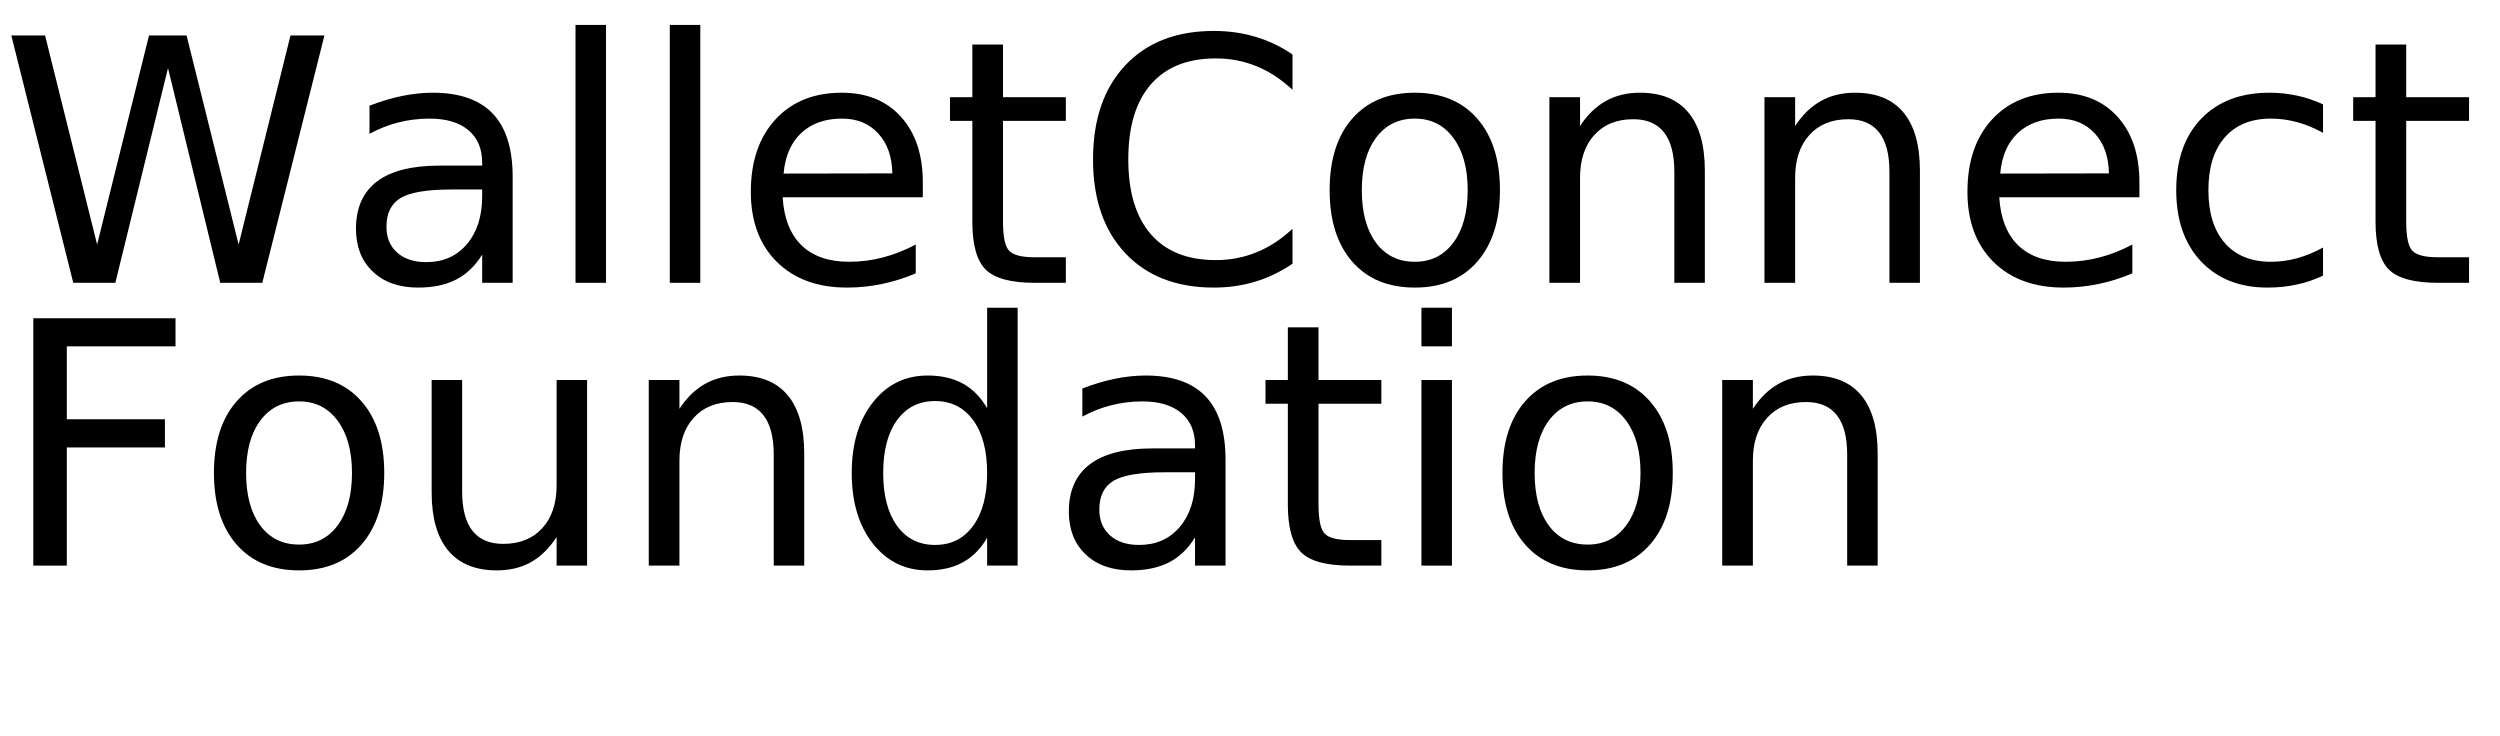
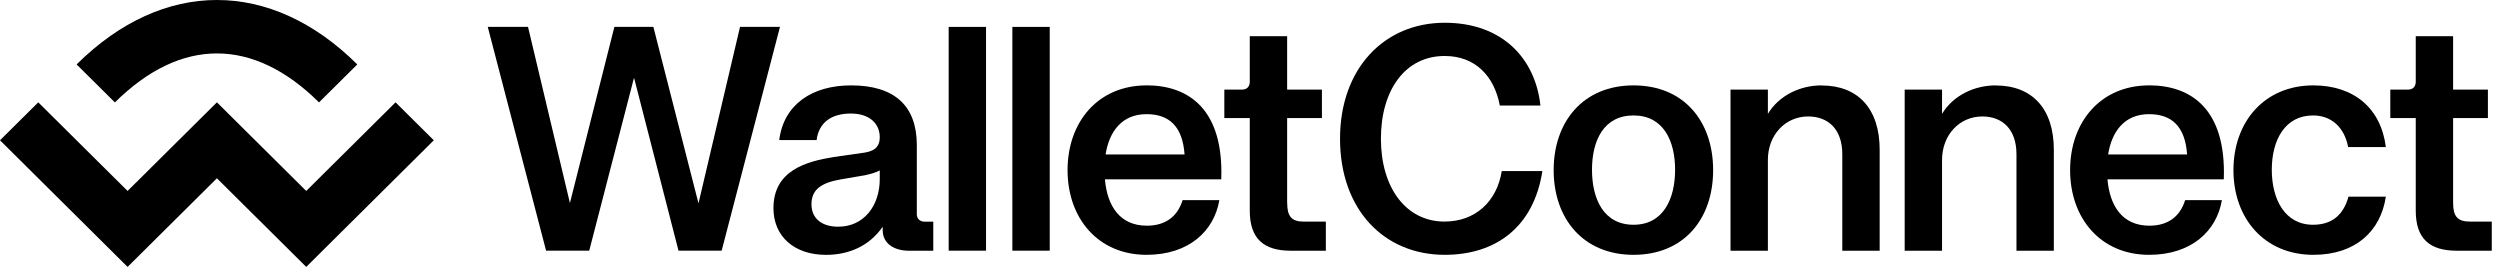
- <svg xmlns="http://www.w3.org/2000/svg" xmlns:xlink="http://www.w3.org/1999/xlink" width="442" height="130" viewBox="0 0 442 130">
-   <defs>
-     <g>
-       <g id="glyph-0-0">
-         <path d="M 2 -43.734 L 7.969 -43.734 L 17.172 -6.766 L 26.344 -43.734 L 32.984 -43.734 L 42.188 -6.766 L 51.359 -43.734 L 57.359 -43.734 L 46.375 0 L 38.938 0 L 29.703 -37.969 L 20.391 0 L 12.953 0 Z M 2 -43.734 " />
-       </g>
-       <g id="glyph-0-1">
-         <path d="M 20.562 -16.5 C 16.207 -16.5 13.191 -16 11.516 -15 C 9.836 -14 9 -12.301 9 -9.906 C 9 -7.988 9.629 -6.469 10.891 -5.344 C 12.148 -4.219 13.863 -3.656 16.031 -3.656 C 19.02 -3.656 21.414 -4.711 23.219 -6.828 C 25.02 -8.953 25.922 -11.773 25.922 -15.297 L 25.922 -16.5 Z M 31.312 -18.719 L 31.312 0 L 25.922 0 L 25.922 -4.984 C 24.691 -2.992 23.16 -1.523 21.328 -0.578 C 19.492 0.367 17.25 0.844 14.594 0.844 C 11.227 0.844 8.555 -0.098 6.578 -1.984 C 4.598 -3.867 3.609 -6.391 3.609 -9.547 C 3.609 -13.242 4.844 -16.031 7.312 -17.906 C 9.781 -19.781 13.469 -20.719 18.375 -20.719 L 25.922 -20.719 L 25.922 -21.234 C 25.922 -23.723 25.102 -25.645 23.469 -27 C 21.844 -28.352 19.555 -29.031 16.609 -29.031 C 14.734 -29.031 12.906 -28.805 11.125 -28.359 C 9.352 -27.91 7.645 -27.238 6 -26.344 L 6 -31.312 C 7.977 -32.082 9.895 -32.656 11.75 -33.031 C 13.602 -33.414 15.41 -33.609 17.172 -33.609 C 21.91 -33.609 25.453 -32.375 27.797 -29.906 C 30.141 -27.445 31.312 -23.719 31.312 -18.719 Z M 31.312 -18.719 " />
-       </g>
-       <g id="glyph-0-2">
-         <path d="M 5.656 -45.594 L 11.047 -45.594 L 11.047 0 L 5.656 0 Z M 5.656 -45.594 " />
-       </g>
-       <g id="glyph-0-3">
-         <path d="M 33.719 -17.75 L 33.719 -15.125 L 8.938 -15.125 C 9.164 -11.406 10.281 -8.57 12.281 -6.625 C 14.289 -4.688 17.082 -3.719 20.656 -3.719 C 22.727 -3.719 24.734 -3.973 26.672 -4.484 C 28.617 -4.992 30.551 -5.754 32.469 -6.766 L 32.469 -1.672 C 30.531 -0.848 28.547 -0.223 26.516 0.203 C 24.484 0.629 22.422 0.844 20.328 0.844 C 15.098 0.844 10.953 -0.676 7.891 -3.719 C 4.836 -6.77 3.312 -10.891 3.312 -16.078 C 3.312 -21.453 4.758 -25.719 7.656 -28.875 C 10.562 -32.031 14.473 -33.609 19.391 -33.609 C 23.805 -33.609 27.297 -32.188 29.859 -29.344 C 32.43 -26.5 33.719 -22.633 33.719 -17.75 Z M 28.328 -19.344 C 28.285 -22.289 27.457 -24.641 25.844 -26.391 C 24.238 -28.148 22.109 -29.031 19.453 -29.031 C 16.441 -29.031 14.031 -28.18 12.219 -26.484 C 10.414 -24.785 9.379 -22.395 9.109 -19.312 Z M 28.328 -19.344 " />
-       </g>
-       <g id="glyph-0-4">
-         <path d="M 10.984 -42.125 L 10.984 -32.812 L 22.094 -32.812 L 22.094 -28.625 L 10.984 -28.625 L 10.984 -10.812 C 10.984 -8.133 11.348 -6.414 12.078 -5.656 C 12.816 -4.895 14.305 -4.516 16.547 -4.516 L 22.094 -4.516 L 22.094 0 L 16.547 0 C 12.391 0 9.52 -0.773 7.938 -2.328 C 6.352 -3.879 5.562 -6.707 5.562 -10.812 L 5.562 -28.625 L 1.609 -28.625 L 1.609 -32.812 L 5.562 -32.812 L 5.562 -42.125 Z M 10.984 -42.125 " />
-       </g>
-       <g id="glyph-0-5">
-         <path d="M 38.641 -40.375 L 38.641 -34.125 C 36.648 -35.988 34.523 -37.379 32.266 -38.297 C 30.016 -39.211 27.617 -39.672 25.078 -39.672 C 20.078 -39.672 16.25 -38.141 13.594 -35.078 C 10.938 -32.023 9.609 -27.609 9.609 -21.828 C 9.609 -16.066 10.938 -11.656 13.594 -8.594 C 16.25 -5.539 20.078 -4.016 25.078 -4.016 C 27.617 -4.016 30.016 -4.473 32.266 -5.391 C 34.523 -6.305 36.648 -7.691 38.641 -9.547 L 38.641 -3.375 C 36.566 -1.969 34.375 -0.91 32.062 -0.203 C 29.75 0.492 27.305 0.844 24.734 0.844 C 18.109 0.844 12.891 -1.18 9.078 -5.234 C 5.273 -9.285 3.375 -14.816 3.375 -21.828 C 3.375 -28.859 5.273 -34.398 9.078 -38.453 C 12.891 -42.504 18.109 -44.531 24.734 -44.531 C 27.348 -44.531 29.812 -44.18 32.125 -43.484 C 34.438 -42.797 36.609 -41.758 38.641 -40.375 Z M 38.641 -40.375 " />
-       </g>
-       <g id="glyph-0-6">
-         <path d="M 18.375 -29.031 C 15.477 -29.031 13.191 -27.898 11.516 -25.641 C 9.836 -23.391 9 -20.301 9 -16.375 C 9 -12.445 9.832 -9.352 11.5 -7.094 C 13.164 -4.844 15.457 -3.719 18.375 -3.719 C 21.238 -3.719 23.508 -4.848 25.188 -7.109 C 26.875 -9.379 27.719 -12.469 27.719 -16.375 C 27.719 -20.258 26.875 -23.336 25.188 -25.609 C 23.508 -27.891 21.238 -29.031 18.375 -29.031 Z M 18.375 -33.609 C 23.062 -33.609 26.738 -32.082 29.406 -29.031 C 32.082 -25.988 33.422 -21.77 33.422 -16.375 C 33.422 -11.008 32.082 -6.797 29.406 -3.734 C 26.738 -0.68 23.062 0.844 18.375 0.844 C 13.664 0.844 9.977 -0.68 7.312 -3.734 C 4.645 -6.797 3.312 -11.008 3.312 -16.375 C 3.312 -21.77 4.645 -25.988 7.312 -29.031 C 9.977 -32.082 13.664 -33.609 18.375 -33.609 Z M 18.375 -33.609 " />
-       </g>
-       <g id="glyph-0-7">
-         <path d="M 32.938 -19.812 L 32.938 0 L 27.547 0 L 27.547 -19.625 C 27.547 -22.727 26.938 -25.051 25.719 -26.594 C 24.508 -28.145 22.695 -28.922 20.281 -28.922 C 17.363 -28.922 15.066 -27.988 13.391 -26.125 C 11.711 -24.27 10.875 -21.742 10.875 -18.547 L 10.875 0 L 5.453 0 L 5.453 -32.812 L 10.875 -32.812 L 10.875 -27.719 C 12.156 -29.688 13.672 -31.16 15.422 -32.141 C 17.172 -33.117 19.188 -33.609 21.469 -33.609 C 25.238 -33.609 28.094 -32.441 30.031 -30.109 C 31.969 -27.773 32.938 -24.344 32.938 -19.812 Z M 32.938 -19.812 " />
-       </g>
-       <g id="glyph-0-8">
-         <path d="M 29.266 -31.547 L 29.266 -26.516 C 27.742 -27.359 26.219 -27.988 24.688 -28.406 C 23.156 -28.82 21.609 -29.031 20.047 -29.031 C 16.547 -29.031 13.828 -27.922 11.891 -25.703 C 9.961 -23.492 9 -20.383 9 -16.375 C 9 -12.375 9.961 -9.266 11.891 -7.047 C 13.828 -4.828 16.547 -3.719 20.047 -3.719 C 21.609 -3.719 23.156 -3.926 24.688 -4.344 C 26.219 -4.77 27.742 -5.398 29.266 -6.234 L 29.266 -1.266 C 27.766 -0.555 26.207 -0.027 24.594 0.312 C 22.977 0.664 21.266 0.844 19.453 0.844 C 14.516 0.844 10.586 -0.707 7.672 -3.812 C 4.766 -6.914 3.312 -11.102 3.312 -16.375 C 3.312 -21.727 4.781 -25.938 7.719 -29 C 10.656 -32.07 14.688 -33.609 19.812 -33.609 C 21.469 -33.609 23.086 -33.438 24.672 -33.094 C 26.254 -32.75 27.785 -32.234 29.266 -31.547 Z M 29.266 -31.547 " />
-       </g>
-       <g id="glyph-0-9">
-         <path d="M 5.891 -43.734 L 31.031 -43.734 L 31.031 -38.766 L 11.812 -38.766 L 11.812 -25.875 L 29.156 -25.875 L 29.156 -20.891 L 11.812 -20.891 L 11.812 0 L 5.891 0 Z M 5.891 -43.734 " />
-       </g>
-       <g id="glyph-0-10">
-         <path d="M 5.094 -12.953 L 5.094 -32.812 L 10.484 -32.812 L 10.484 -13.156 C 10.484 -10.051 11.086 -7.723 12.297 -6.172 C 13.516 -4.617 15.332 -3.844 17.75 -3.844 C 20.664 -3.844 22.969 -4.77 24.656 -6.625 C 26.344 -8.477 27.188 -11.004 27.188 -14.203 L 27.188 -32.812 L 32.578 -32.812 L 32.578 0 L 27.188 0 L 27.188 -5.047 C 25.875 -3.047 24.352 -1.562 22.625 -0.594 C 20.906 0.363 18.898 0.844 16.609 0.844 C 12.836 0.844 9.973 -0.328 8.016 -2.672 C 6.066 -5.016 5.094 -8.441 5.094 -12.953 Z M 18.656 -33.609 Z M 18.656 -33.609 " />
-       </g>
-       <g id="glyph-0-11">
-         <path d="M 27.25 -27.828 L 27.25 -45.594 L 32.641 -45.594 L 32.641 0 L 27.25 0 L 27.25 -4.922 C 26.113 -2.973 24.68 -1.523 22.953 -0.578 C 21.223 0.367 19.148 0.844 16.734 0.844 C 12.766 0.844 9.535 -0.734 7.047 -3.891 C 4.555 -7.055 3.312 -11.219 3.312 -16.375 C 3.312 -21.531 4.555 -25.691 7.047 -28.859 C 9.535 -32.023 12.766 -33.609 16.734 -33.609 C 19.148 -33.609 21.223 -33.133 22.953 -32.188 C 24.68 -31.238 26.113 -29.785 27.25 -27.828 Z M 8.875 -16.375 C 8.875 -12.414 9.688 -9.305 11.312 -7.047 C 12.945 -4.785 15.191 -3.656 18.047 -3.656 C 20.898 -3.656 23.145 -4.785 24.781 -7.047 C 26.426 -9.305 27.25 -12.414 27.25 -16.375 C 27.25 -20.344 26.426 -23.453 24.781 -25.703 C 23.145 -27.961 20.898 -29.094 18.047 -29.094 C 15.191 -29.094 12.945 -27.961 11.312 -25.703 C 9.688 -23.453 8.875 -20.344 8.875 -16.375 Z M 8.875 -16.375 " />
-       </g>
-       <g id="glyph-0-12">
-         <path d="M 5.656 -32.812 L 11.047 -32.812 L 11.047 0 L 5.656 0 Z M 5.656 -45.594 L 11.047 -45.594 L 11.047 -38.766 L 5.656 -38.766 Z M 5.656 -45.594 " />
-       </g>
-     </g>
-   </defs>
-   <g fill="rgb(0%, 0%, 0%)" fill-opacity="1">
-     <use xlink:href="#glyph-0-0" x="0" y="50" />
-     <use xlink:href="#glyph-0-1" x="59.326" y="50" />
-     <use xlink:href="#glyph-0-2" x="96.094" y="50" />
-     <use xlink:href="#glyph-0-2" x="112.764" y="50" />
-     <use xlink:href="#glyph-0-3" x="129.434" y="50" />
-     <use xlink:href="#glyph-0-4" x="166.348" y="50" />
-     <use xlink:href="#glyph-0-5" x="189.873" y="50" />
-     <use xlink:href="#glyph-0-6" x="231.768" y="50" />
-     <use xlink:href="#glyph-0-7" x="268.477" y="50" />
-     <use xlink:href="#glyph-0-7" x="306.504" y="50" />
-     <use xlink:href="#glyph-0-3" x="344.531" y="50" />
-     <use xlink:href="#glyph-0-8" x="381.445" y="50" />
-     <use xlink:href="#glyph-0-4" x="414.434" y="50" />
-   </g>
-   <g fill="rgb(0%, 0%, 0%)" fill-opacity="1">
-     <use xlink:href="#glyph-0-9" x="0" y="100" />
-     <use xlink:href="#glyph-0-6" x="34.512" y="100" />
-     <use xlink:href="#glyph-0-10" x="71.221" y="100" />
-     <use xlink:href="#glyph-0-7" x="109.248" y="100" />
-     <use xlink:href="#glyph-0-11" x="147.275" y="100" />
-     <use xlink:href="#glyph-0-1" x="185.361" y="100" />
-     <use xlink:href="#glyph-0-4" x="222.129" y="100" />
-     <use xlink:href="#glyph-0-12" x="245.654" y="100" />
-     <use xlink:href="#glyph-0-6" x="262.324" y="100" />
-     <use xlink:href="#glyph-0-7" x="299.033" y="100" />
-   </g>
+ <svg xmlns="http://www.w3.org/2000/svg" width="249" height="27" viewBox="0 0 249 27" fill="none" aria-hidden="true">
+   <path d="M73.707 2.679L69.569 20.254L65.076 2.679H61.191L56.764 20.224L52.591 2.679H48.581L54.39 24.967H58.687L63.149 7.739L67.579 24.967H71.877L77.686 2.679H73.707Z" fill="#000000" />
+   <path d="M91.315 21.336V14.456C91.315 10.57 89.131 8.504 84.767 8.504C80.916 8.504 78.059 10.381 77.611 13.95H81.333C81.559 12.201 82.808 11.309 84.736 11.309C86.663 11.309 87.624 12.359 87.624 13.665C87.624 14.399 87.336 15.001 86.149 15.195L83.034 15.639C80.305 16.082 77.035 16.975 77.035 20.733C77.035 23.534 79.091 25.384 82.268 25.384C84.385 25.384 86.503 24.619 87.917 22.584V22.936C87.917 24.18 88.945 24.976 90.579 24.976H92.954V22.079H92.086C91.638 22.079 91.315 21.793 91.315 21.345V21.336ZM87.624 17.837C87.624 20.479 86.051 22.58 83.486 22.58C81.882 22.58 80.823 21.784 80.823 20.351C80.823 18.918 81.723 18.219 83.743 17.867L86.149 17.454C86.694 17.327 87.146 17.23 87.624 16.975V17.837Z" fill="#000000" />
+   <path d="M98.21 2.679H94.488V24.967H98.21V2.679Z" fill="#000000" />
+   <path d="M104.553 2.679H100.831V24.967H104.553V2.679Z" fill="#000000" />
+   <path d="M114.193 8.504C109.377 8.504 106.329 12.135 106.329 16.944C106.329 21.753 109.377 25.38 114.193 25.38C118.429 25.38 120.932 22.993 121.446 19.933H117.787C117.273 21.591 116.054 22.479 114.224 22.479C111.531 22.479 110.277 20.505 110.051 17.863H121.637C121.894 10.922 118.429 8.5 114.193 8.5V8.504ZM110.117 15.384C110.472 13.124 111.721 11.37 114.193 11.37C116.44 11.37 117.787 12.579 117.982 15.384H110.117Z" fill="#000000" />
+   <path d="M128.199 20.193V11.757H131.664V8.922H128.199V3.603H124.478V8.126C124.478 8.636 124.19 8.922 123.707 8.922H121.943V11.757H124.478V20.993C124.478 23.762 125.856 24.971 128.554 24.971H132.054V22.074H129.874C128.62 22.074 128.204 21.534 128.204 20.197L128.199 20.193Z" fill="#000000" />
+   <path d="M143.892 22.07C140.011 22.07 137.539 18.663 137.539 13.823C137.539 8.983 139.944 5.576 143.892 5.576C146.94 5.576 148.832 7.581 149.382 10.513H153.427C152.913 5.77 149.576 2.266 143.896 2.266C137.897 2.266 133.467 6.79 133.467 13.823C133.467 20.857 137.831 25.38 143.896 25.38C148.965 25.38 152.753 22.641 153.622 17.037H149.576C149.094 20.061 146.945 22.066 143.896 22.066L143.892 22.07Z" fill="#000000" />
+   <path d="M162.702 8.504C157.664 8.504 154.744 12.135 154.744 16.944C154.744 21.753 157.664 25.38 162.702 25.38C167.739 25.38 170.628 21.784 170.628 16.944C170.628 12.104 167.739 8.504 162.702 8.504ZM162.702 22.386C159.715 22.386 158.563 19.806 158.563 16.909C158.563 14.012 159.72 11.498 162.702 11.498C165.683 11.498 166.84 14.043 166.84 16.909C166.84 19.775 165.683 22.386 162.702 22.386Z" fill="#000000" />
+   <path d="M181.442 8.504C179.262 8.504 177.175 9.524 176.081 11.339V8.922H172.359V24.971H176.081V15.929C176.081 13.445 177.813 11.599 180.091 11.599C182.147 11.599 183.493 12.935 183.493 15.357V24.976H187.215V14.913C187.215 10.838 185.066 8.513 181.438 8.513L181.442 8.504Z" fill="#000000" />
+   <path d="M198.789 8.504C196.609 8.504 194.522 9.524 193.428 11.339V8.922H189.706V24.971H193.428V15.929C193.428 13.445 195.16 11.599 197.437 11.599C199.493 11.599 200.84 12.935 200.84 15.357V24.976H204.562V14.913C204.562 10.838 202.413 8.513 198.784 8.513L198.789 8.504Z" fill="#000000" />
+   <path d="M214.047 8.504C209.231 8.504 206.183 12.135 206.183 16.944C206.183 21.753 209.231 25.38 214.047 25.38C218.283 25.38 220.786 22.993 221.3 19.933H217.64C217.126 21.591 215.908 22.479 214.078 22.479C211.384 22.479 210.13 20.505 209.904 17.863H221.49C221.747 10.922 218.283 8.5 214.047 8.5V8.504ZM209.971 15.384C210.325 13.124 211.575 11.37 214.047 11.37C216.293 11.37 217.64 12.579 217.835 15.384H209.971Z" fill="#000000" />
+   <path d="M230.378 11.498C232.176 11.498 233.492 12.645 233.878 14.649H237.63C237.148 10.763 234.423 8.504 230.409 8.504C225.53 8.504 222.451 12.135 222.451 16.944C222.451 21.753 225.53 25.38 230.409 25.38C234.613 25.38 237.116 23.024 237.63 19.586H233.909C233.395 21.463 232.207 22.386 230.378 22.386C227.586 22.386 226.27 19.872 226.27 16.909C226.27 13.946 227.586 11.498 230.378 11.498Z" fill="#000000" />
+   <path d="M246.001 22.07C244.747 22.07 244.33 21.529 244.33 20.193V11.757H247.795V8.922H244.33V3.603H240.609V8.126C240.609 8.636 240.321 8.922 239.838 8.922H238.074V11.757H240.609V20.993C240.609 23.762 241.986 24.971 244.685 24.971H248.18V22.074H246.001V22.07Z" fill="#000000" />
+   <path d="M31.771 10.201L35.586 6.416C26.964 -2.139 16.251 -2.139 7.629 6.416L11.444 10.201C18.001 3.695 25.218 3.695 31.776 10.201H31.771Z" fill="#000000" />
+   <path d="M30.5 19.019L21.604 10.192L12.707 19.019L3.81 10.192L0 13.972L12.707 26.584L21.604 17.757L30.5 26.584L43.207 13.972L39.397 10.192L30.5 19.019Z" fill="#000000" />
</svg>
